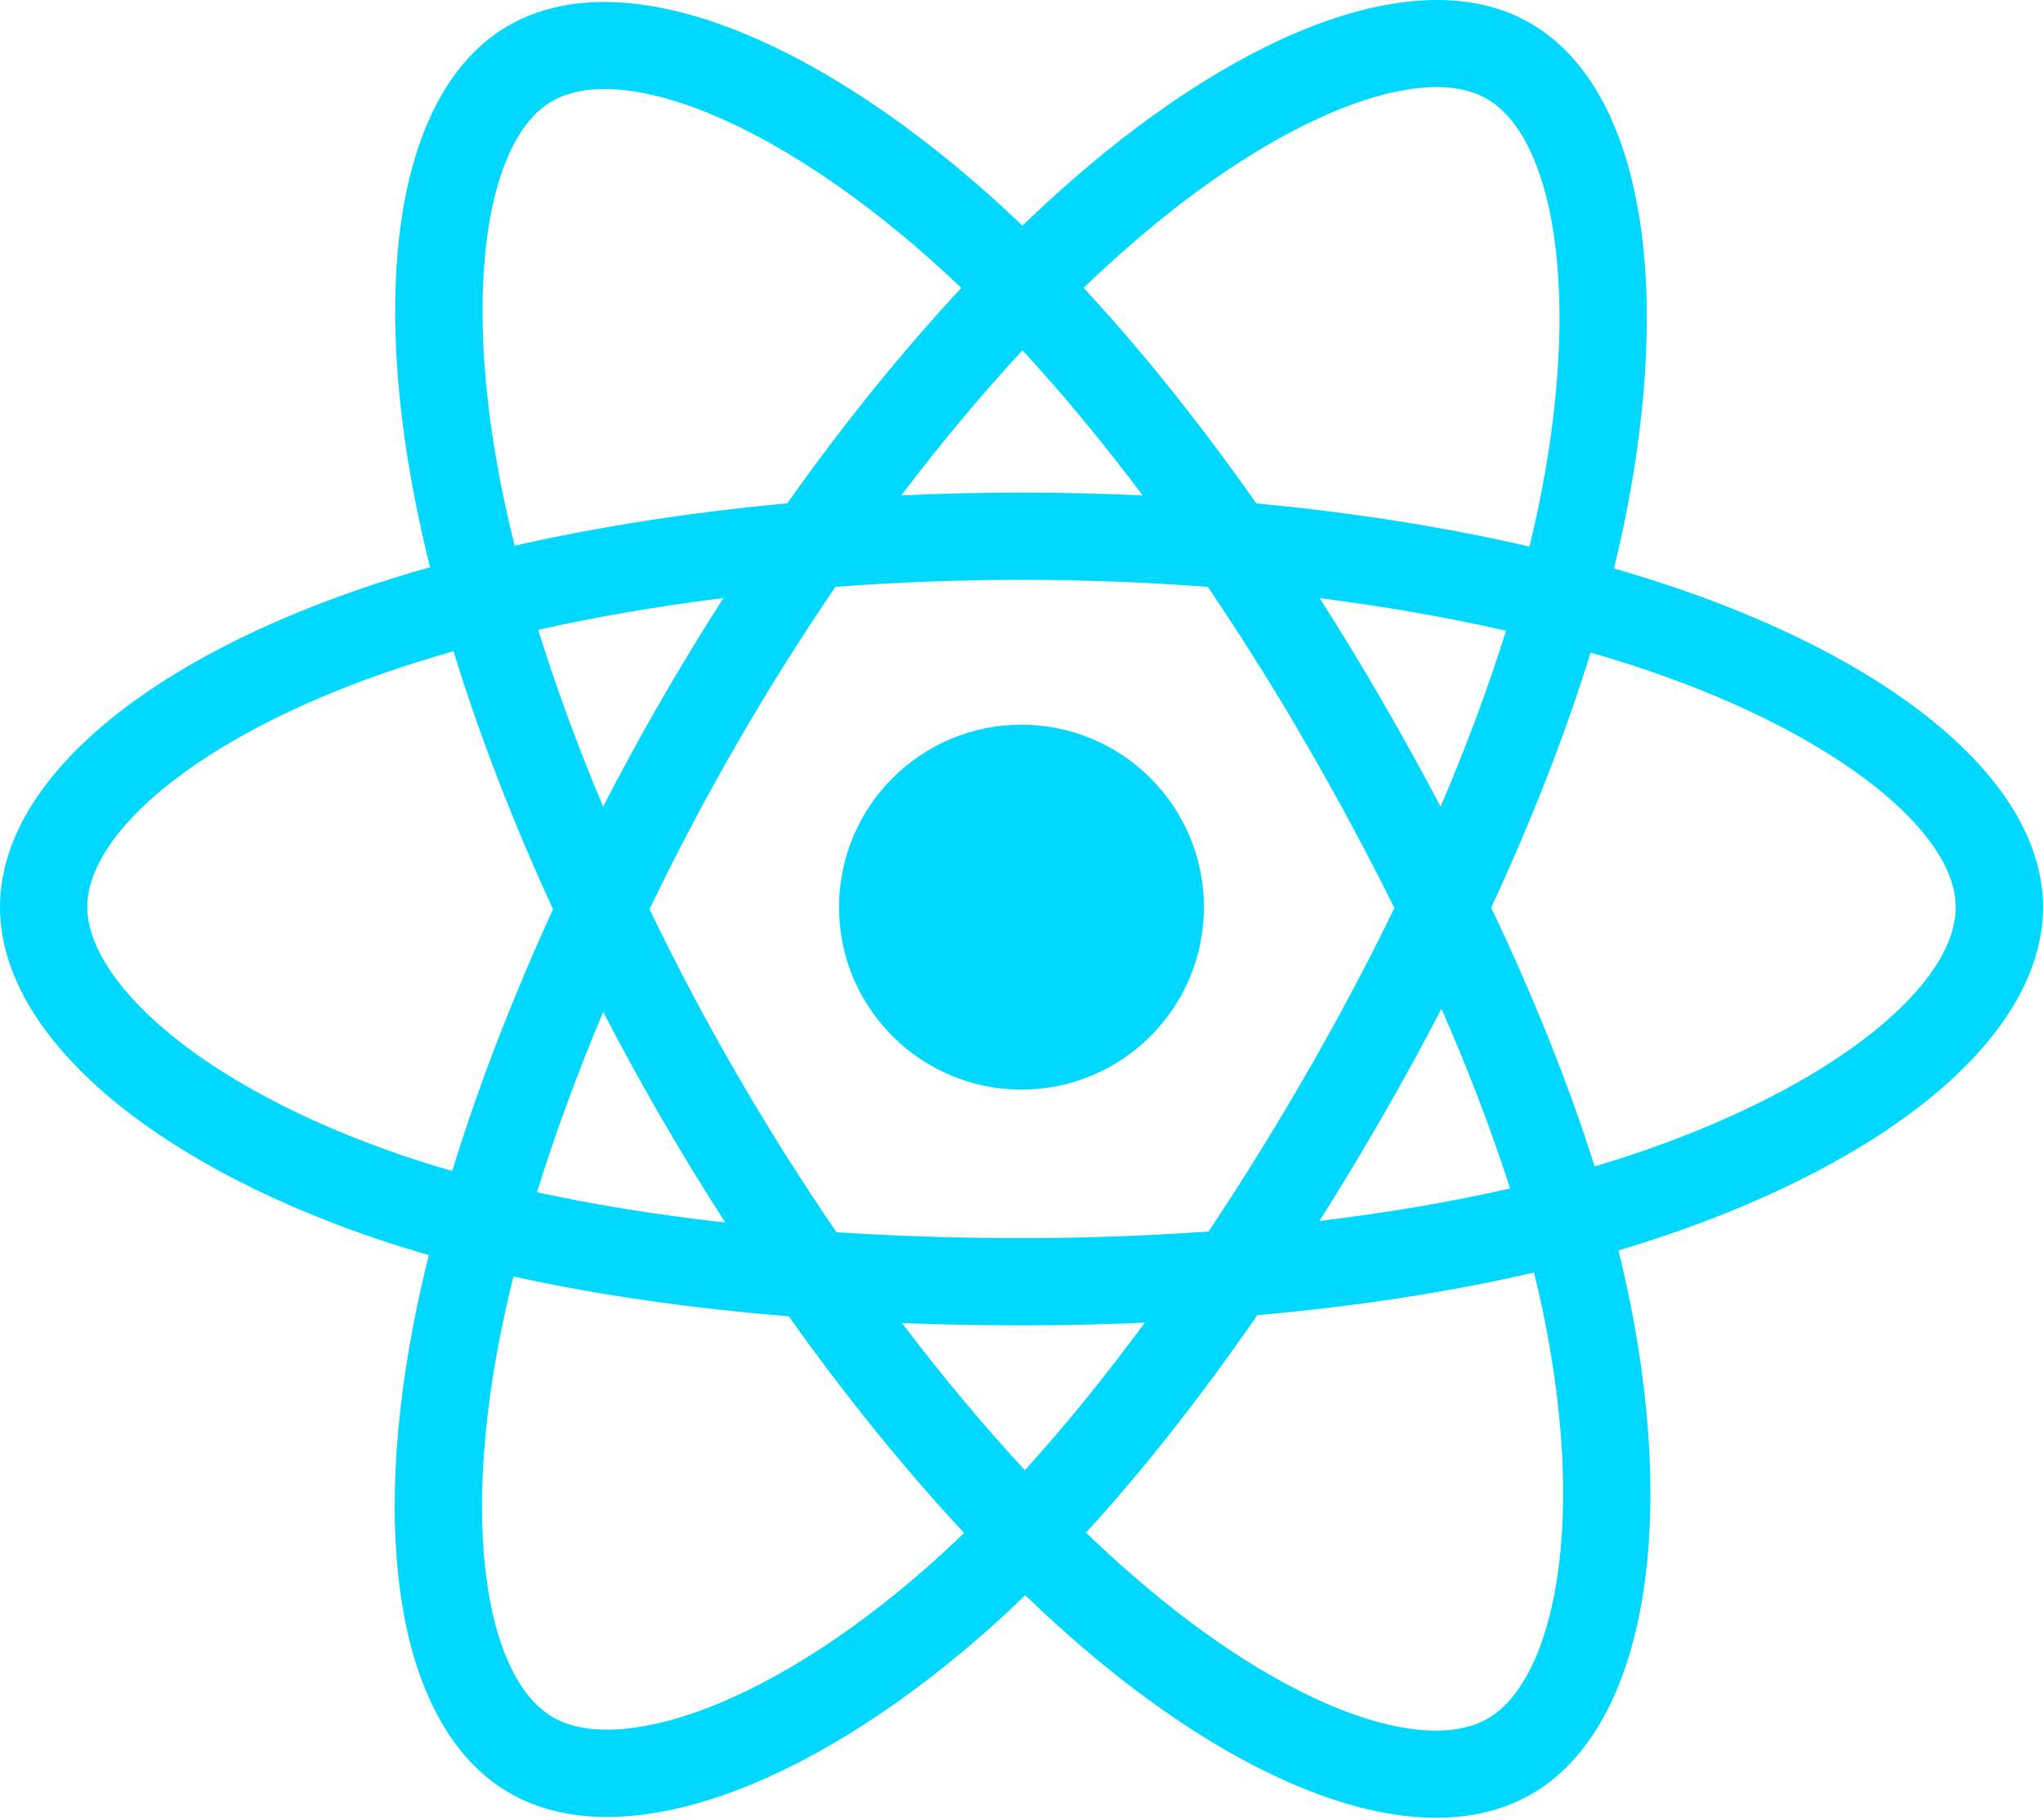
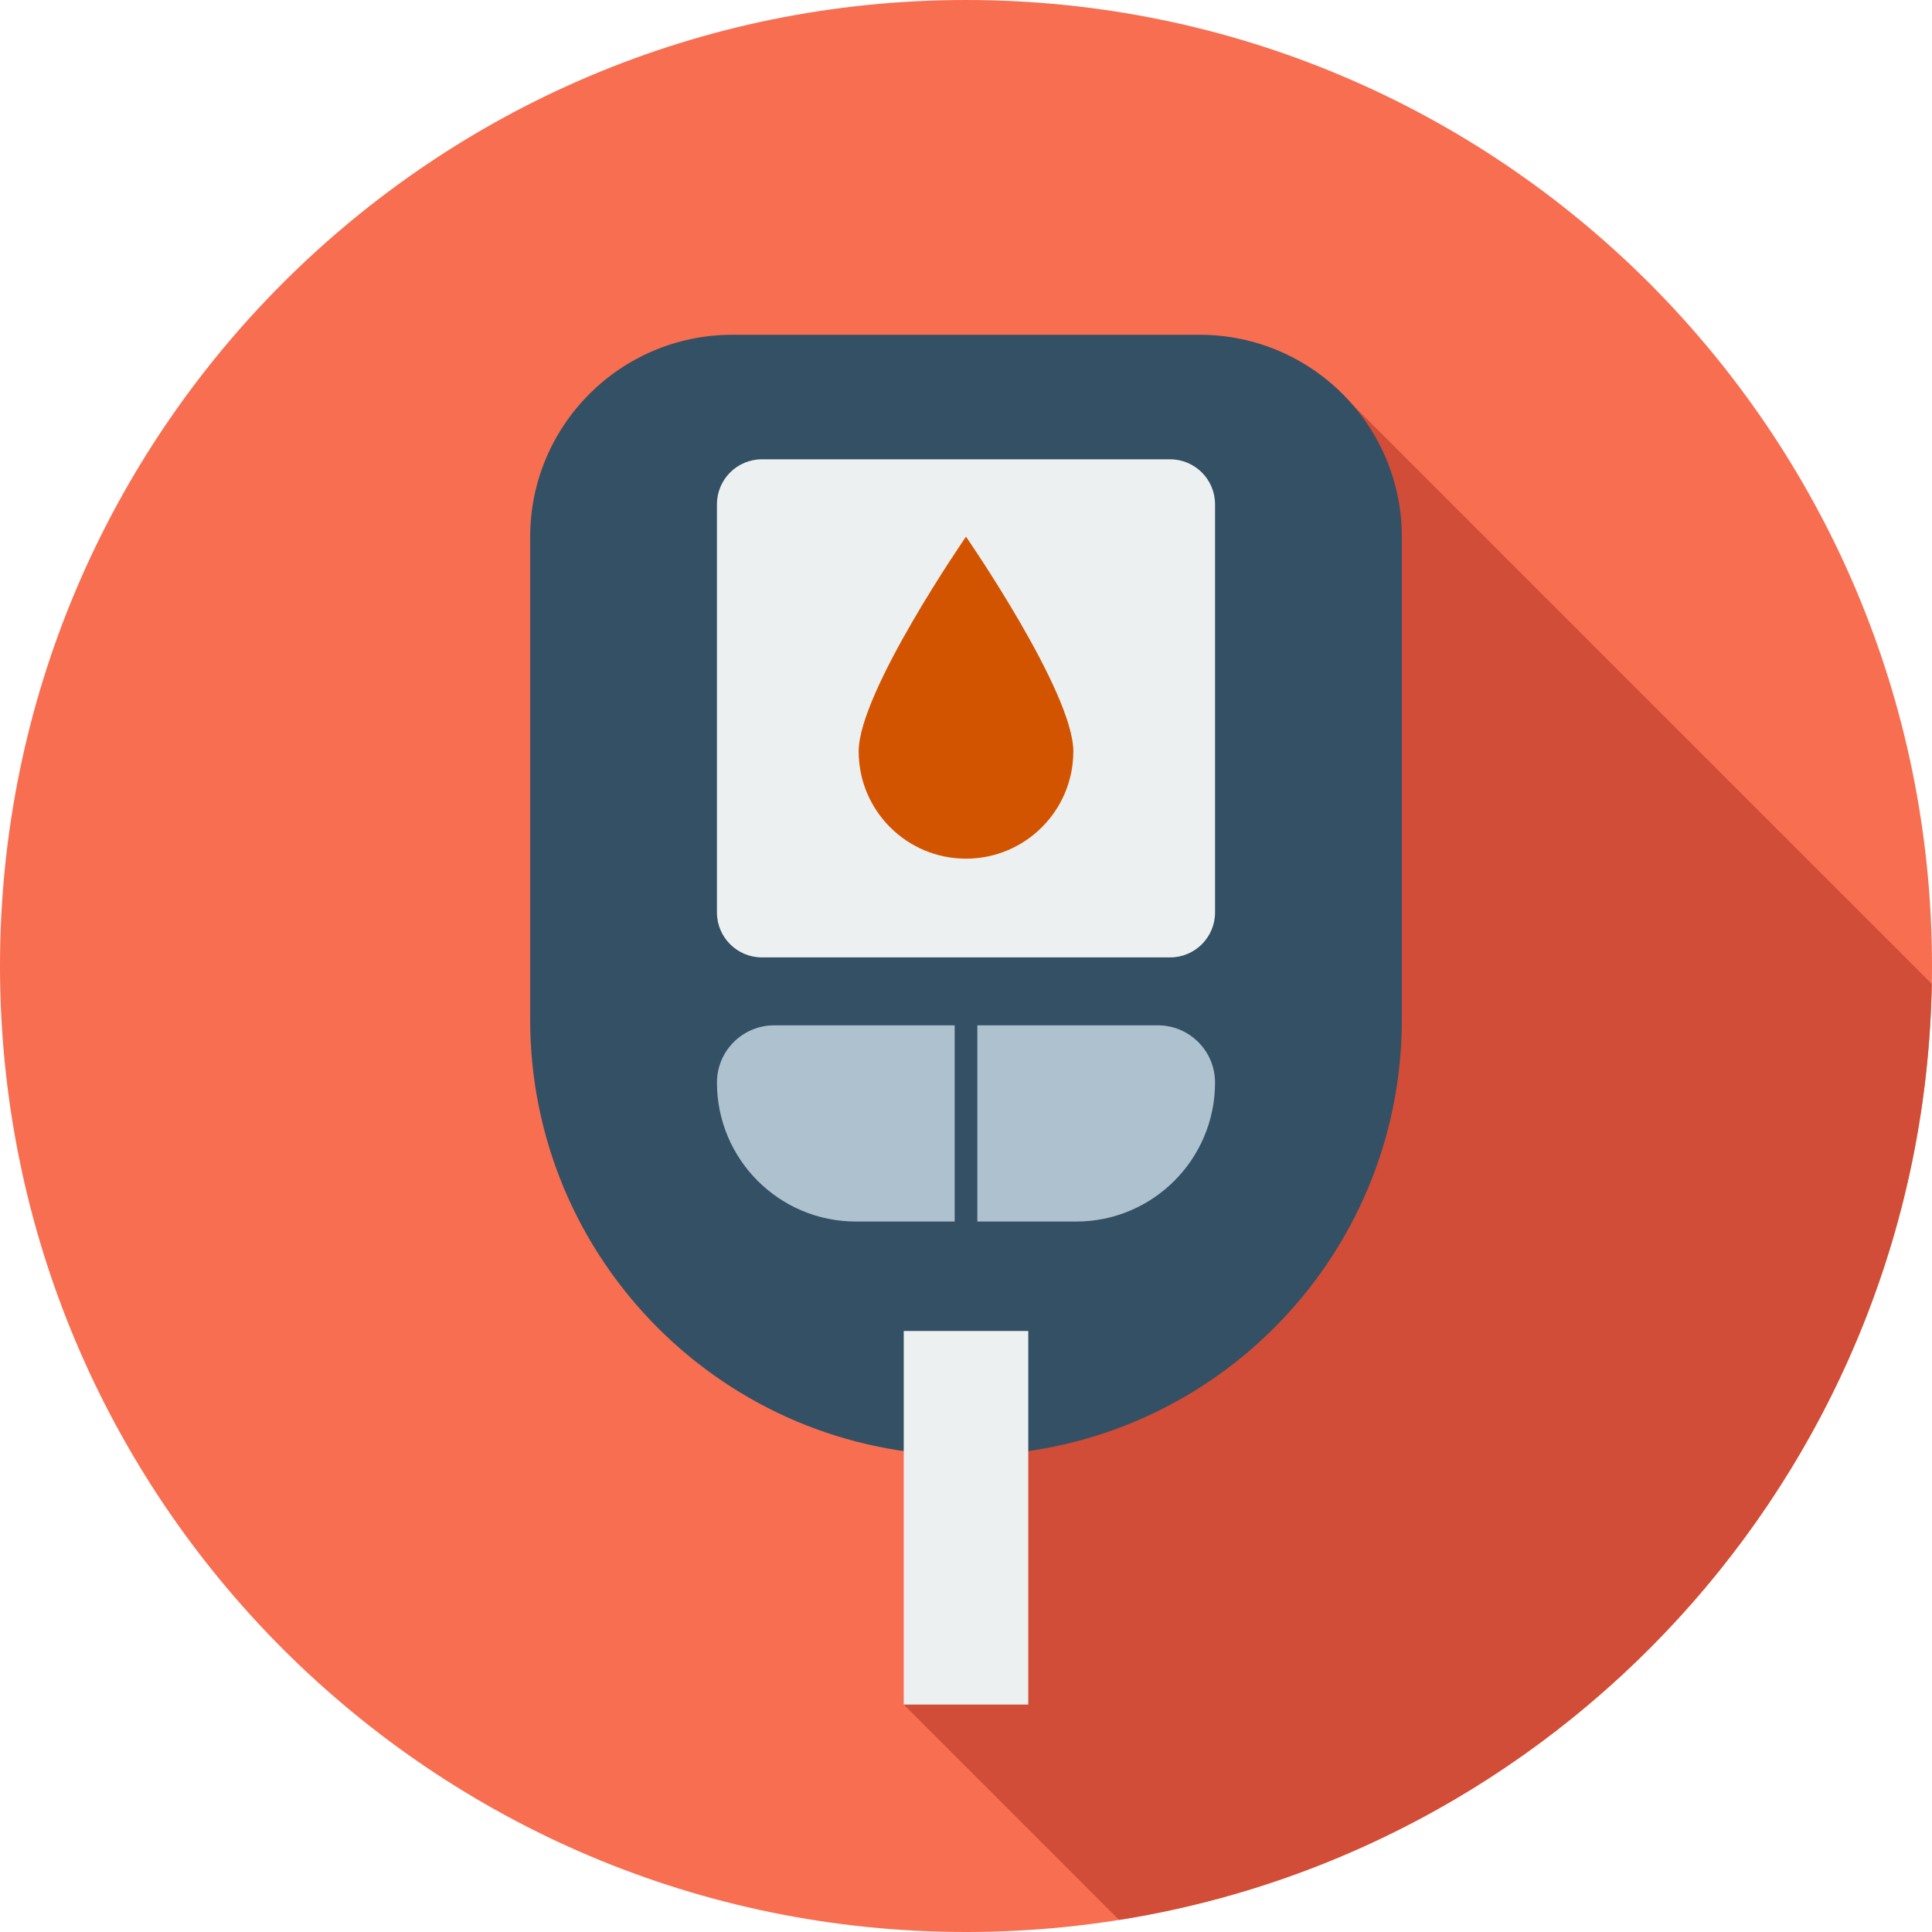
- <svg xmlns="http://www.w3.org/2000/svg" aria-hidden="true" role="img" class="iconify iconify--logos" width="35.93" height="32" preserveAspectRatio="xMidYMid meet" viewBox="0 0 256 228">
-   <path fill="#00D8FF" d="M210.483 73.824a171.49 171.49 0 0 0-8.24-2.597c.465-1.9.893-3.777 1.273-5.621c6.238-30.281 2.16-54.676-11.769-62.708c-13.355-7.7-35.196.329-57.254 19.526a171.23 171.23 0 0 0-6.375 5.848a155.866 155.866 0 0 0-4.241-3.917C100.759 3.829 77.587-4.822 63.673 3.233C50.33 10.957 46.379 33.89 51.995 62.588a170.974 170.974 0 0 0 1.892 8.48c-3.28.932-6.445 1.924-9.474 2.98C17.309 83.498 0 98.307 0 113.668c0 15.865 18.582 31.778 46.812 41.427a145.52 145.52 0 0 0 6.921 2.165a167.467 167.467 0 0 0-2.01 9.138c-5.354 28.2-1.173 50.591 12.134 58.266c13.744 7.926 36.812-.22 59.273-19.855a145.567 145.567 0 0 0 5.342-4.923a168.064 168.064 0 0 0 6.92 6.314c21.758 18.722 43.246 26.282 56.54 18.586c13.731-7.949 18.194-32.003 12.4-61.268a145.016 145.016 0 0 0-1.535-6.842c1.62-.48 3.21-.974 4.76-1.488c29.348-9.723 48.443-25.443 48.443-41.52c0-15.417-17.868-30.326-45.517-39.844Zm-6.365 70.984c-1.4.463-2.836.91-4.3 1.345c-3.24-10.257-7.612-21.163-12.963-32.432c5.106-11 9.31-21.767 12.459-31.957c2.619.758 5.16 1.557 7.61 2.4c23.69 8.156 38.14 20.213 38.14 29.504c0 9.896-15.606 22.743-40.946 31.14Zm-10.514 20.834c2.562 12.94 2.927 24.64 1.23 33.787c-1.524 8.219-4.59 13.698-8.382 15.893c-8.067 4.67-25.32-1.4-43.927-17.412a156.726 156.726 0 0 1-6.437-5.87c7.214-7.889 14.423-17.06 21.459-27.246c12.376-1.098 24.068-2.894 34.671-5.345a134.17 134.17 0 0 1 1.386 6.193ZM87.276 214.515c-7.882 2.783-14.16 2.863-17.955.675c-8.075-4.657-11.432-22.636-6.853-46.752a156.923 156.923 0 0 1 1.869-8.499c10.486 2.32 22.093 3.988 34.498 4.994c7.084 9.967 14.501 19.128 21.976 27.15a134.668 134.668 0 0 1-4.877 4.492c-9.933 8.682-19.886 14.842-28.658 17.94ZM50.35 144.747c-12.483-4.267-22.792-9.812-29.858-15.863c-6.35-5.437-9.555-10.836-9.555-15.216c0-9.322 13.897-21.212 37.076-29.293c2.813-.98 5.757-1.905 8.812-2.773c3.204 10.42 7.406 21.315 12.477 32.332c-5.137 11.18-9.399 22.249-12.634 32.792a134.718 134.718 0 0 1-6.318-1.979Zm12.378-84.26c-4.811-24.587-1.616-43.134 6.425-47.789c8.564-4.958 27.502 2.111 47.463 19.835a144.318 144.318 0 0 1 3.841 3.545c-7.438 7.987-14.787 17.08-21.808 26.988c-12.04 1.116-23.565 2.908-34.161 5.309a160.342 160.342 0 0 1-1.76-7.887Zm110.427 27.268a347.8 347.8 0 0 0-7.785-12.803c8.168 1.033 15.994 2.404 23.343 4.08c-2.206 7.072-4.956 14.465-8.193 22.045a381.151 381.151 0 0 0-7.365-13.322Zm-45.032-43.861c5.044 5.465 10.096 11.566 15.065 18.186a322.04 322.04 0 0 0-30.257-.006c4.974-6.559 10.069-12.652 15.192-18.18ZM82.802 87.83a323.167 323.167 0 0 0-7.227 13.238c-3.184-7.553-5.909-14.98-8.134-22.152c7.304-1.634 15.093-2.97 23.209-3.984a321.524 321.524 0 0 0-7.848 12.897Zm8.081 65.352c-8.385-.936-16.291-2.203-23.593-3.793c2.26-7.3 5.045-14.885 8.298-22.6a321.187 321.187 0 0 0 7.257 13.246c2.594 4.48 5.28 8.868 8.038 13.147Zm37.542 31.03c-5.184-5.592-10.354-11.779-15.403-18.433c4.902.192 9.899.29 14.978.29c5.218 0 10.376-.117 15.453-.343c-4.985 6.774-10.018 12.97-15.028 18.486Zm52.198-57.817c3.422 7.8 6.306 15.345 8.596 22.52c-7.422 1.694-15.436 3.058-23.88 4.071a382.417 382.417 0 0 0 7.859-13.026a347.403 347.403 0 0 0 7.425-13.565Zm-16.898 8.101a358.557 358.557 0 0 1-12.281 19.815a329.4 329.4 0 0 1-23.444.823c-7.967 0-15.716-.248-23.178-.732a310.202 310.202 0 0 1-12.513-19.846h.001a307.41 307.41 0 0 1-10.923-20.627a310.278 310.278 0 0 1 10.89-20.637l-.001.001a307.318 307.318 0 0 1 12.413-19.761c7.613-.576 15.42-.876 23.31-.876H128c7.926 0 15.743.303 23.354.883a329.357 329.357 0 0 1 12.335 19.695a358.489 358.489 0 0 1 11.036 20.54a329.472 329.472 0 0 1-11 20.722Zm22.56-122.124c8.572 4.944 11.906 24.881 6.52 51.026c-.344 1.668-.73 3.367-1.15 5.09c-10.622-2.452-22.155-4.275-34.23-5.408c-7.034-10.017-14.323-19.124-21.64-27.008a160.789 160.789 0 0 1 5.888-5.4c18.9-16.447 36.564-22.941 44.612-18.3ZM128 90.808c12.625 0 22.86 10.235 22.86 22.86s-10.235 22.86-22.86 22.86s-22.86-10.235-22.86-22.86s10.235-22.86 22.86-22.86Z" />
+ <svg xmlns="http://www.w3.org/2000/svg" version="1.1" id="Layer_1" viewBox="0 0 297 297" xml:space="preserve">
+   <g>
+     <g>
+       <g>
+         <g>
+           <circle style="fill:#F86E51;" cx="148.5" cy="148.5" r="148.5" />
+         </g>
+       </g>
+     </g>
+     <path style="fill:#D14D37;" d="M205.655,59.941C172.917,97.978,140.613,142.459,143.5,192.5   c1.571,20.425,6.152,50.034-4.571,69.536l33.102,33.102c69.95-11.138,123.611-71.117,124.934-143.887L205.655,59.941z" />
+     <g>
+       <g>
+         <path style="fill:#345065;" d="M148.5,223.75L148.5,223.75c37.003,0,67-29.997,67-67V82.547     c0-17.167-13.916-31.083-31.083-31.083h-71.834C95.416,51.464,81.5,65.38,81.5,82.547v74.203     C81.5,193.753,111.497,223.75,148.5,223.75z" />
+       </g>
+       <g>
+         <rect x="138.929" y="204.607" style="fill:#ECF0F1;" width="19.143" height="57.429" />
+       </g>
+       <g>
+         <path style="fill:#ECF0F1;" d="M117.127,147.179h62.746c3.818,0,6.913-3.095,6.913-6.913V77.52c0-3.818-3.095-6.913-6.913-6.913     h-62.746c-3.818,0-6.913,3.095-6.913,6.913v62.746C110.214,144.084,113.309,147.179,117.127,147.179z" />
+       </g>
+       <g>
+         <g>
+           <path style="fill:#AEC1CF;" d="M146.76,157.62h-27.747c-4.859,0-8.798,3.939-8.798,8.798c0,11.8,9.566,21.366,21.366,21.366      h15.179V157.62z" />
+         </g>
+         <g>
+           <path style="fill:#AEC1CF;" d="M177.988,157.62H150.24v30.165h15.179c11.8,0,21.366-9.566,21.366-21.366      C186.786,161.559,182.847,157.62,177.988,157.62z" />
+         </g>
+       </g>
+     </g>
+     <g>
+       <path style="fill:#D35400;" d="M132,115.5c0-9.113,16.5-33,16.5-33s16.5,23.887,16.5,33s-7.387,16.5-16.5,16.5    S132,124.613,132,115.5z" />
+     </g>
+   </g>
</svg>
